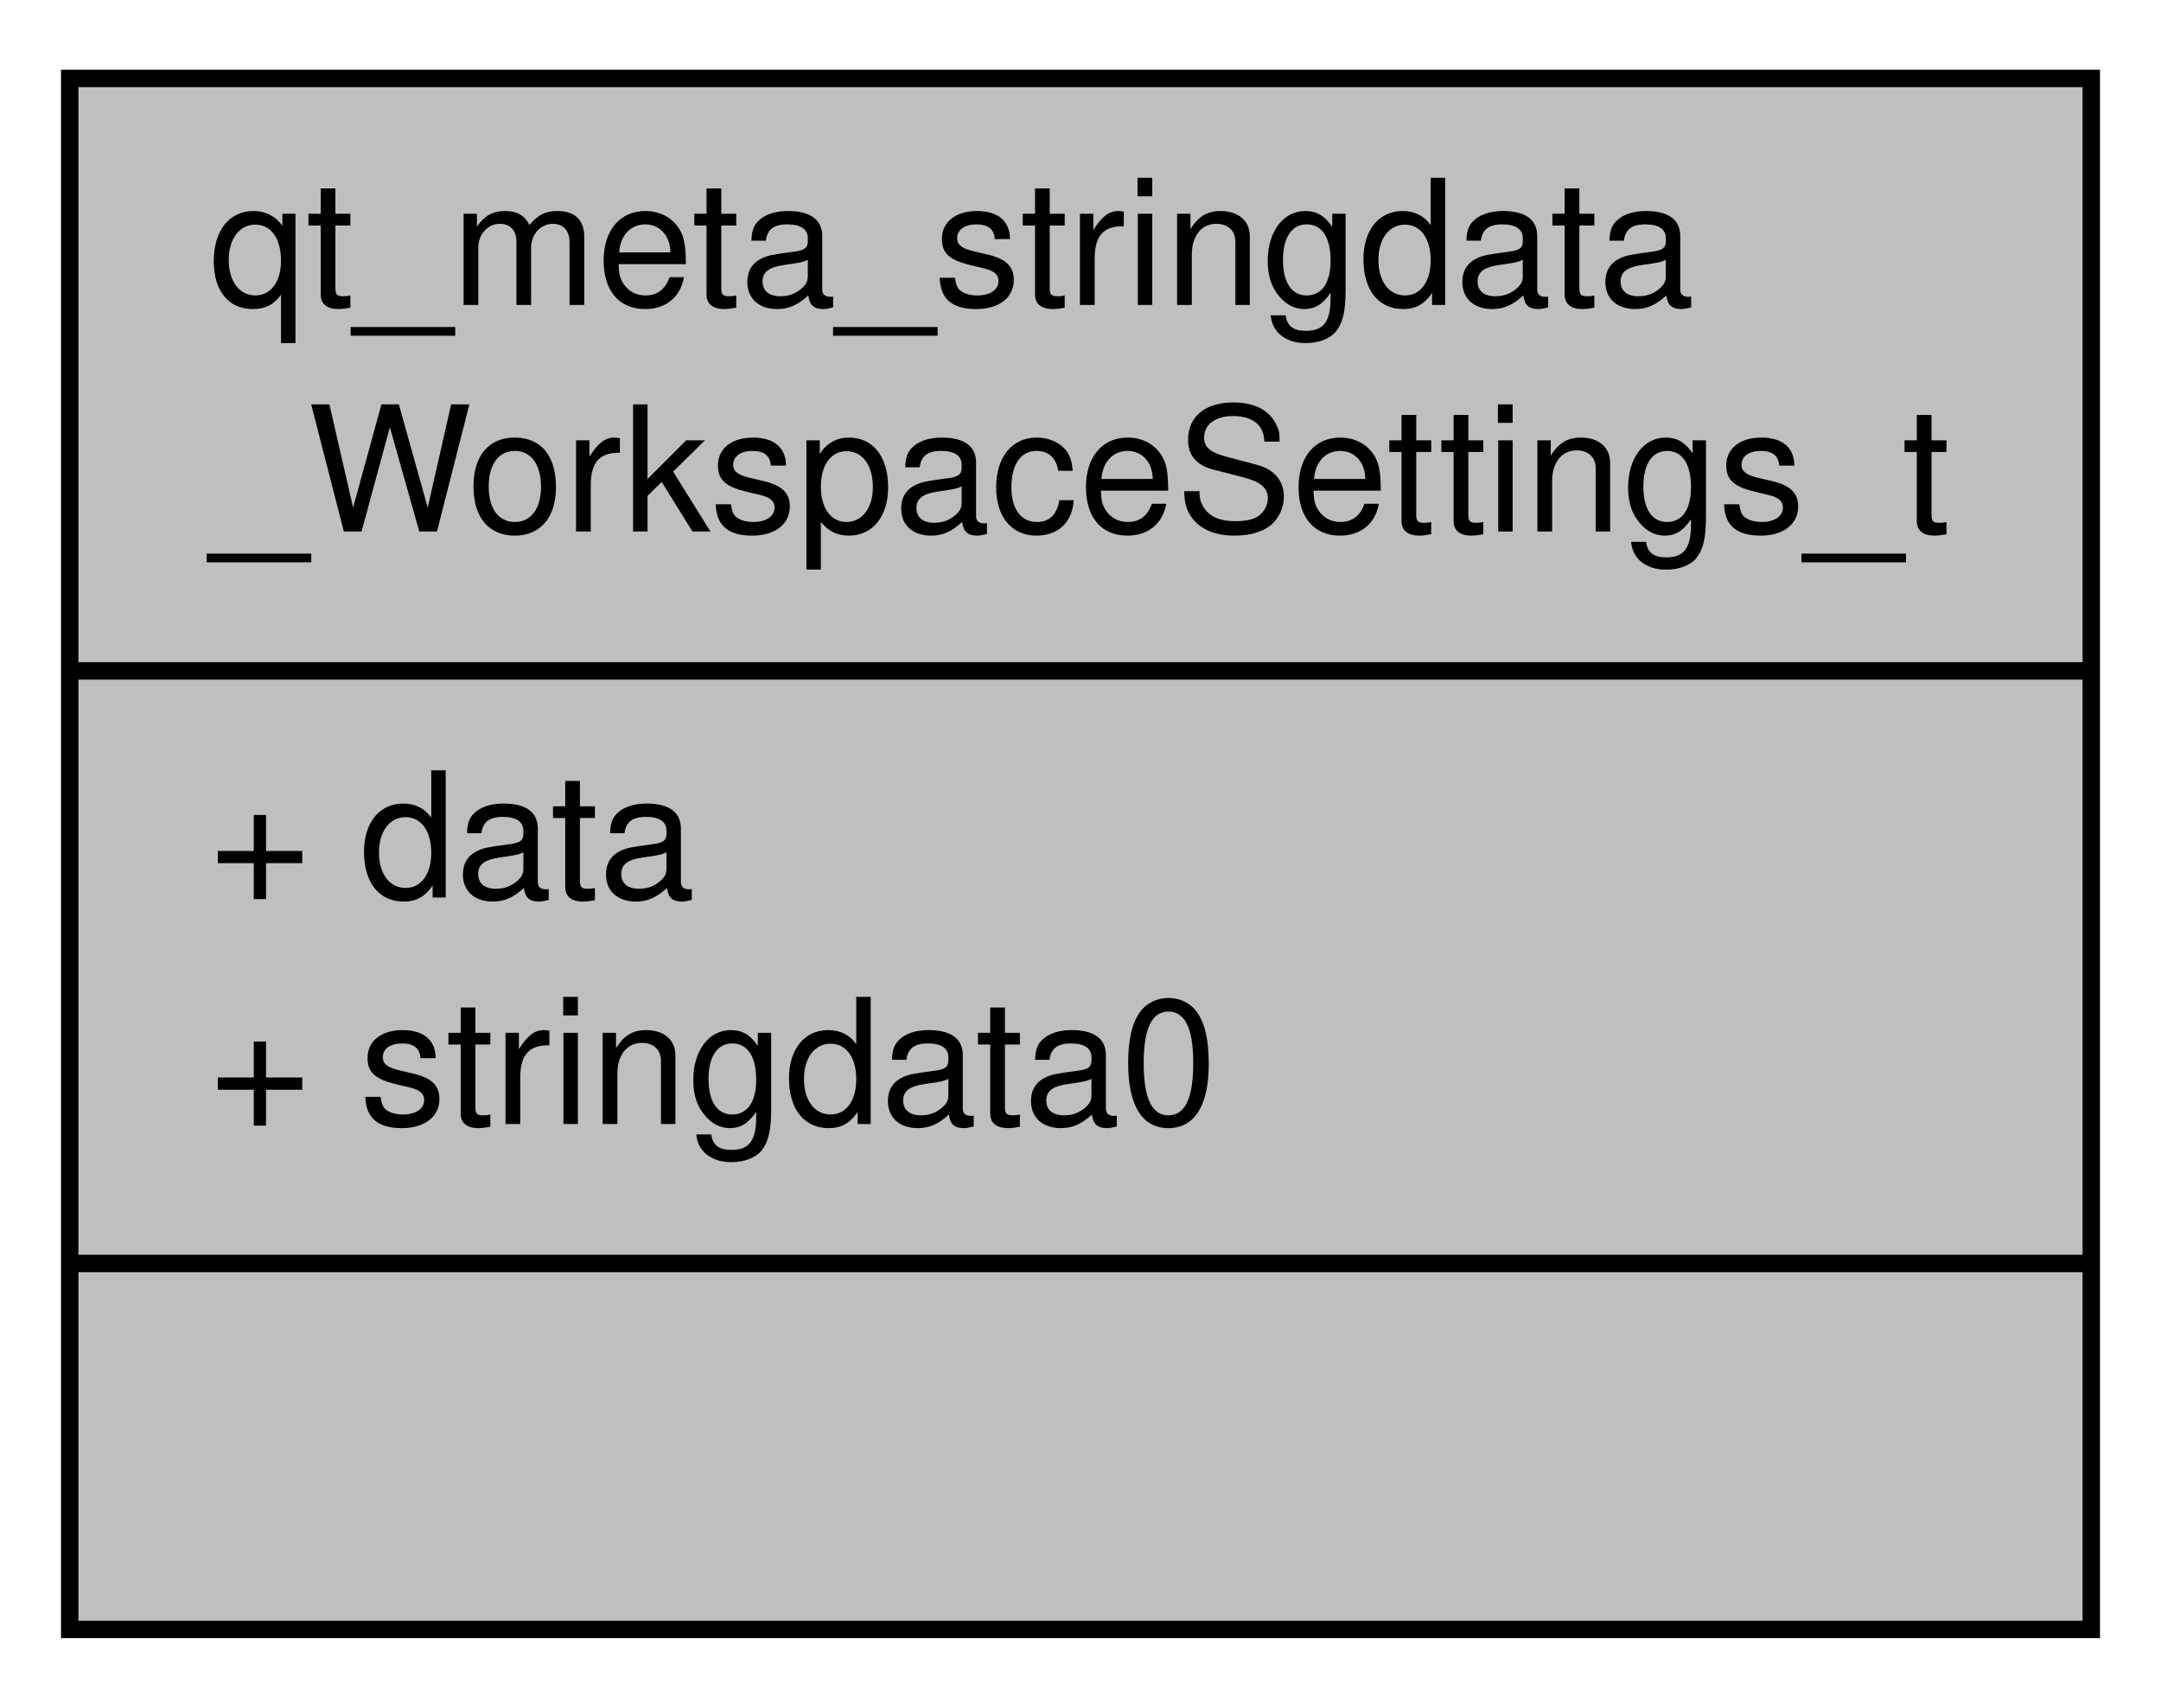
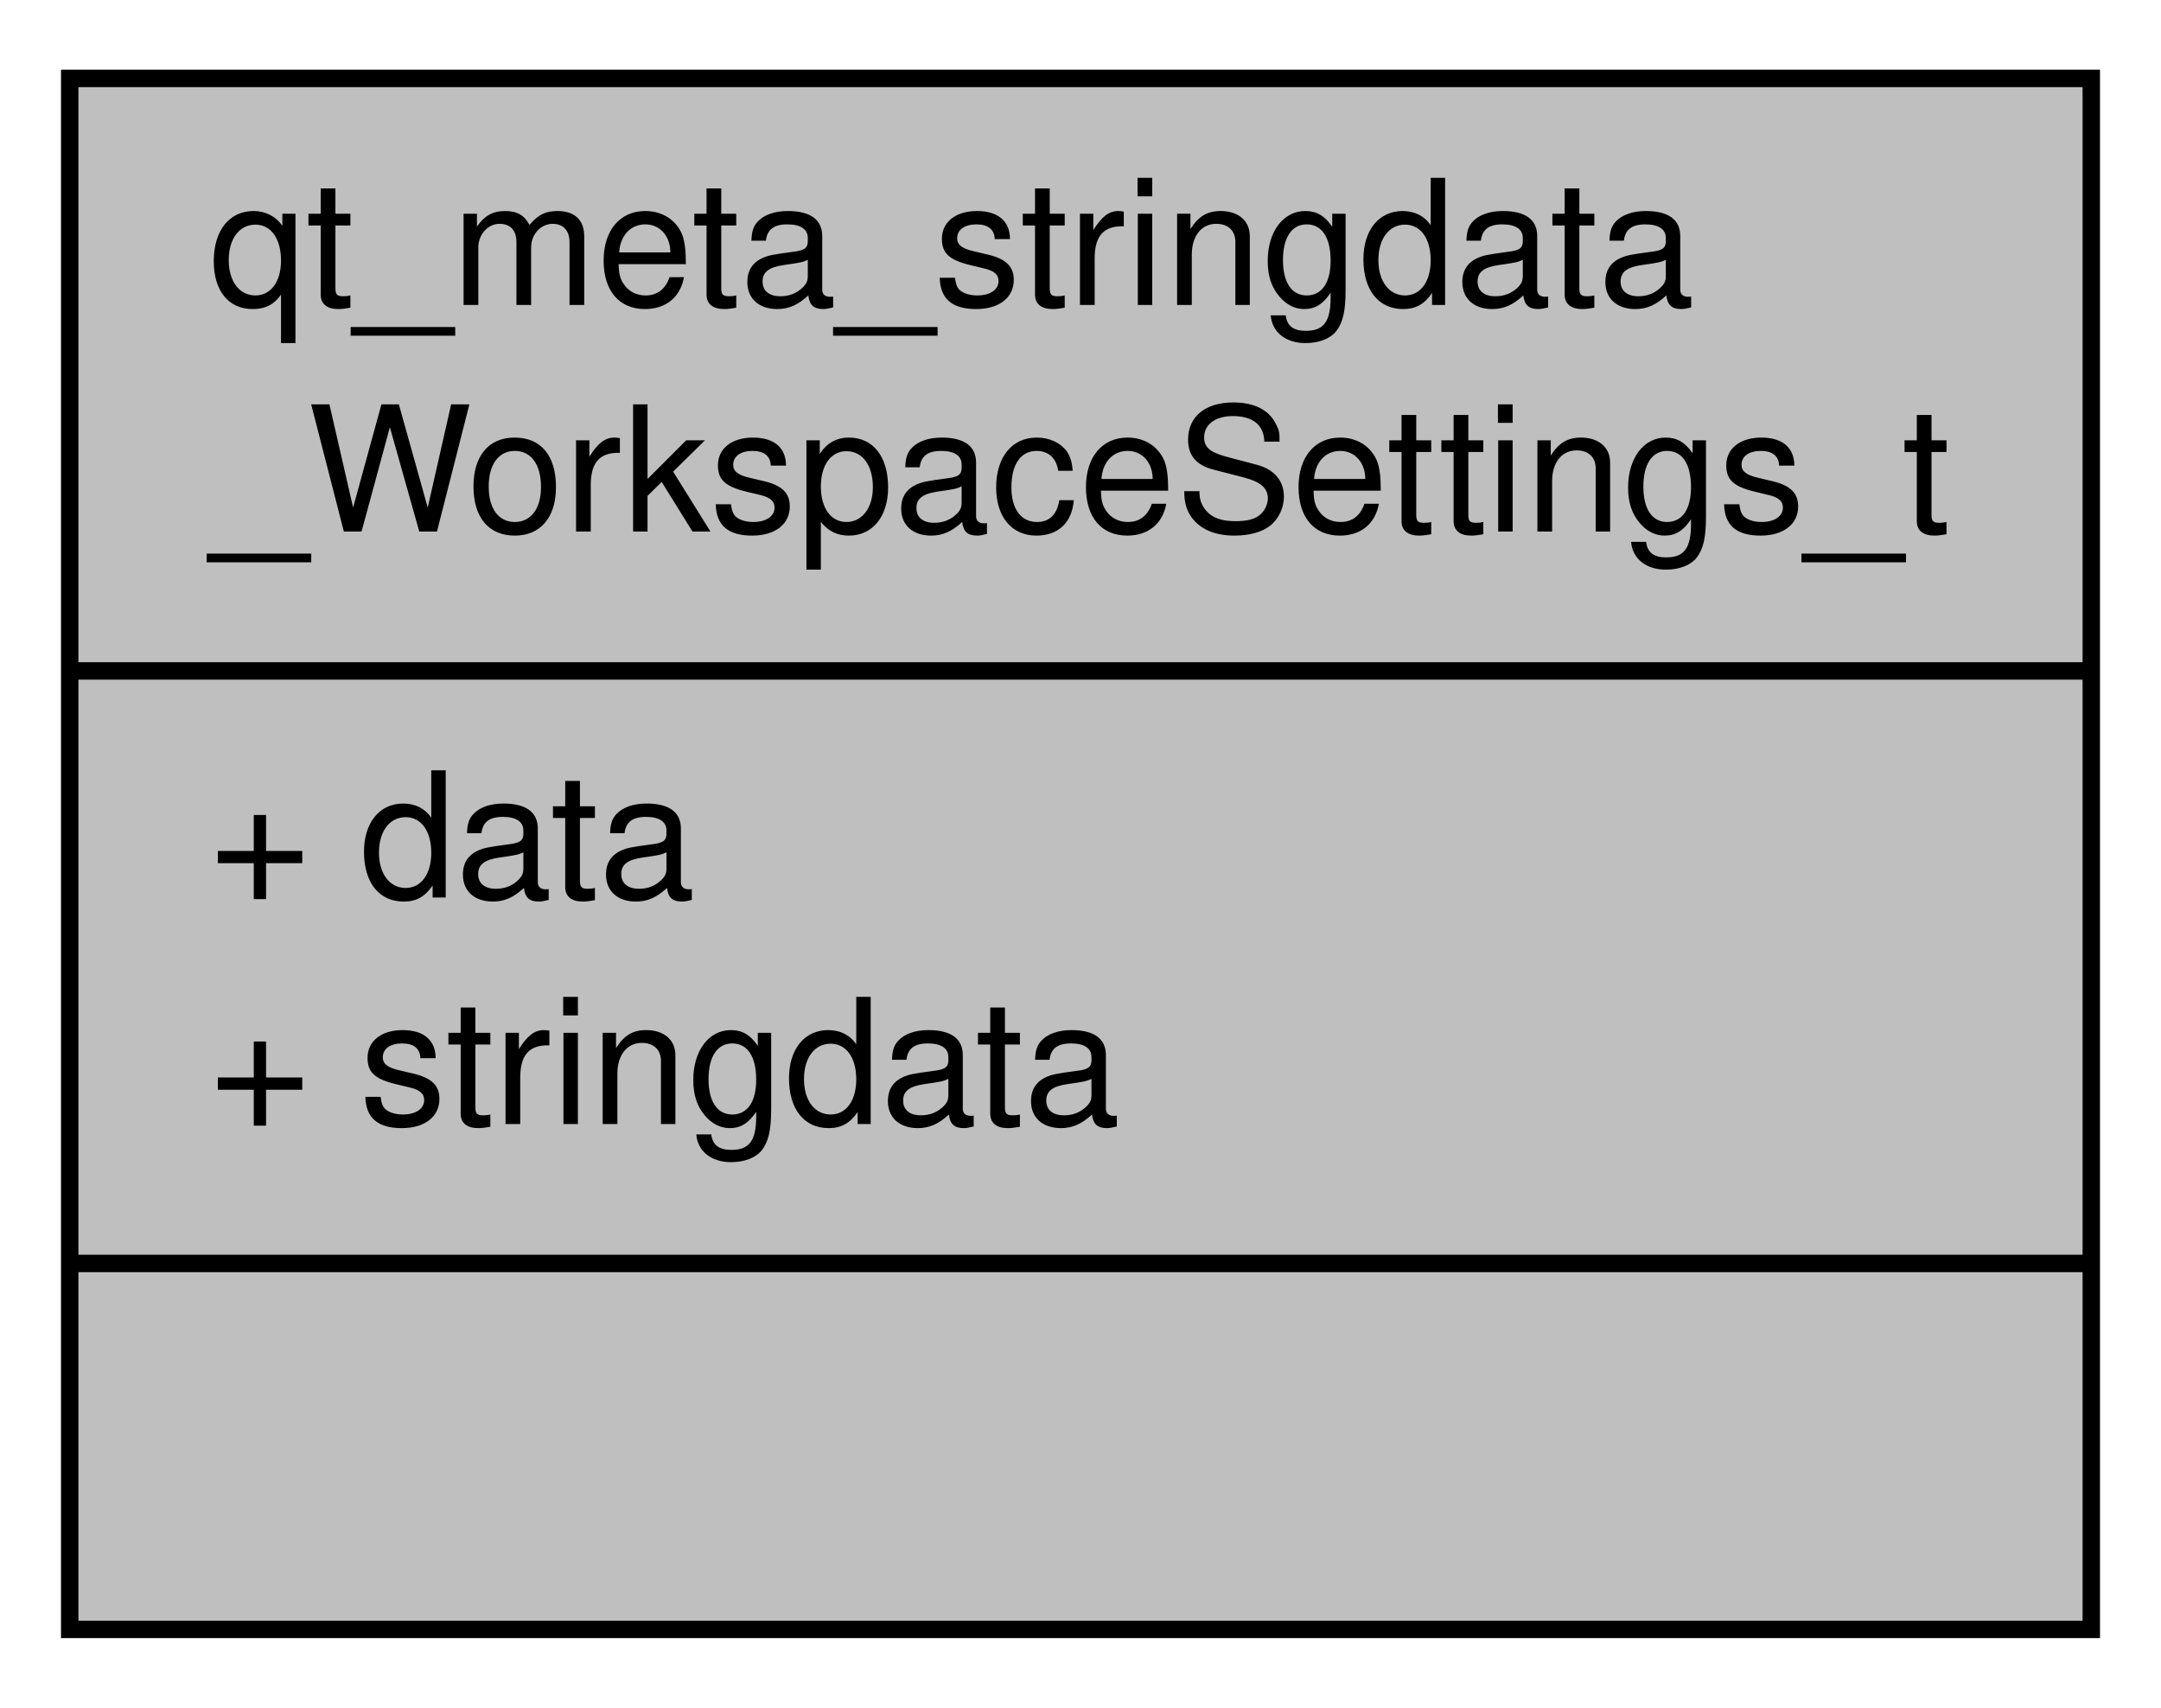
<svg xmlns="http://www.w3.org/2000/svg" width="124pt" height="98pt" viewBox="0.00 0.00 124.00 98.00">
  <g id="graph1" class="graph" transform="scale(1 1) rotate(0) translate(4 94)">
    <polygon fill="white" stroke="white" points="-4,5 -4,-94 121,-94 121,5 -4,5" />
    <g id="node1" class="node">
      <polygon fill="#bfbfbf" stroke="black" points="0,-0.5 0,-89.5 116,-89.5 116,-0.5 0,-0.5" />
      <text text-anchor="start" x="8" y="-76.5" font-family="Helvetica,sans-Serif" font-size="10.00">qt_meta_stringdata</text>
      <text text-anchor="middle" x="58" y="-63.5" font-family="Helvetica,sans-Serif" font-size="10.00">_WorkspaceSettings_t</text>
      <polyline fill="none" stroke="black" points="0,-55.5 116,-55.5 " />
      <text text-anchor="start" x="8" y="-42.5" font-family="Helvetica,sans-Serif" font-size="10.00">+ data</text>
-       <text text-anchor="start" x="8" y="-29.5" font-family="Helvetica,sans-Serif" font-size="10.00">+ stringdata0</text>
+       <text text-anchor="start" x="8" y="-29.5" font-family="Helvetica,sans-Serif" font-size="10.00">+ stringdata</text>
      <polyline fill="none" stroke="black" points="0,-21.5 116,-21.5 " />
      <text text-anchor="middle" x="58" y="-8.5" font-family="Helvetica,sans-Serif" font-size="10.00"> </text>
    </g>
  </g>
</svg>
